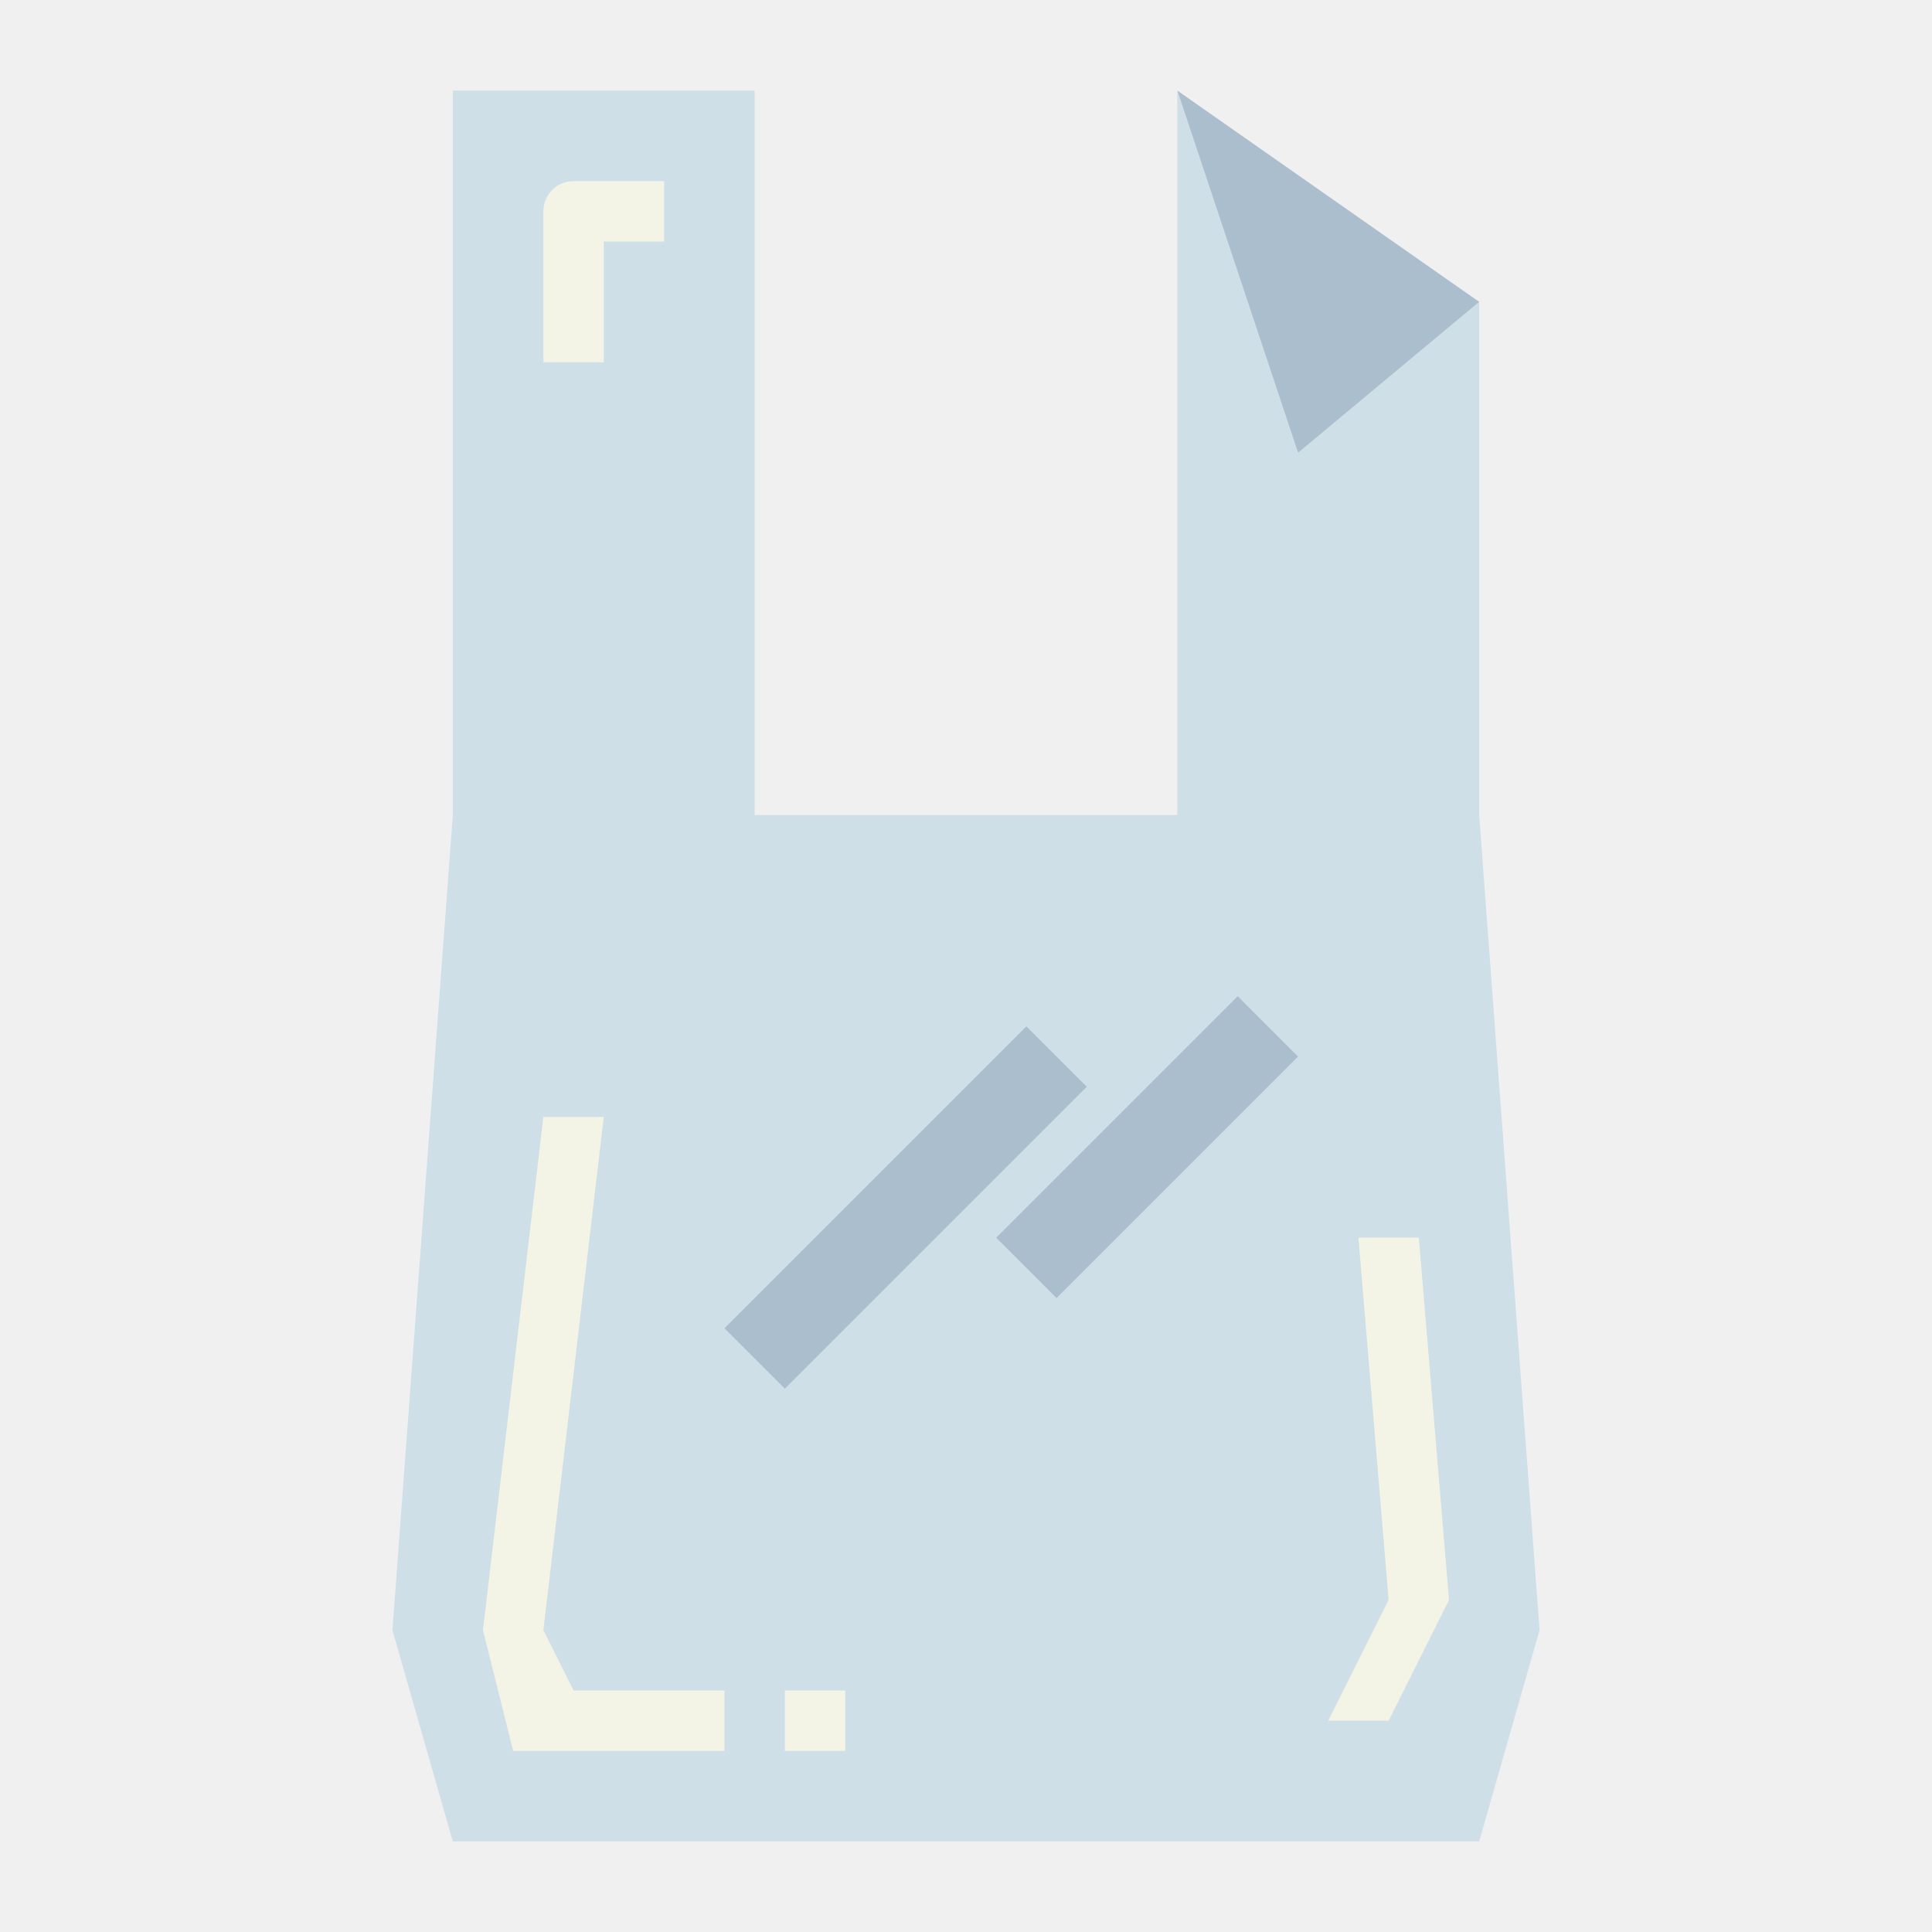
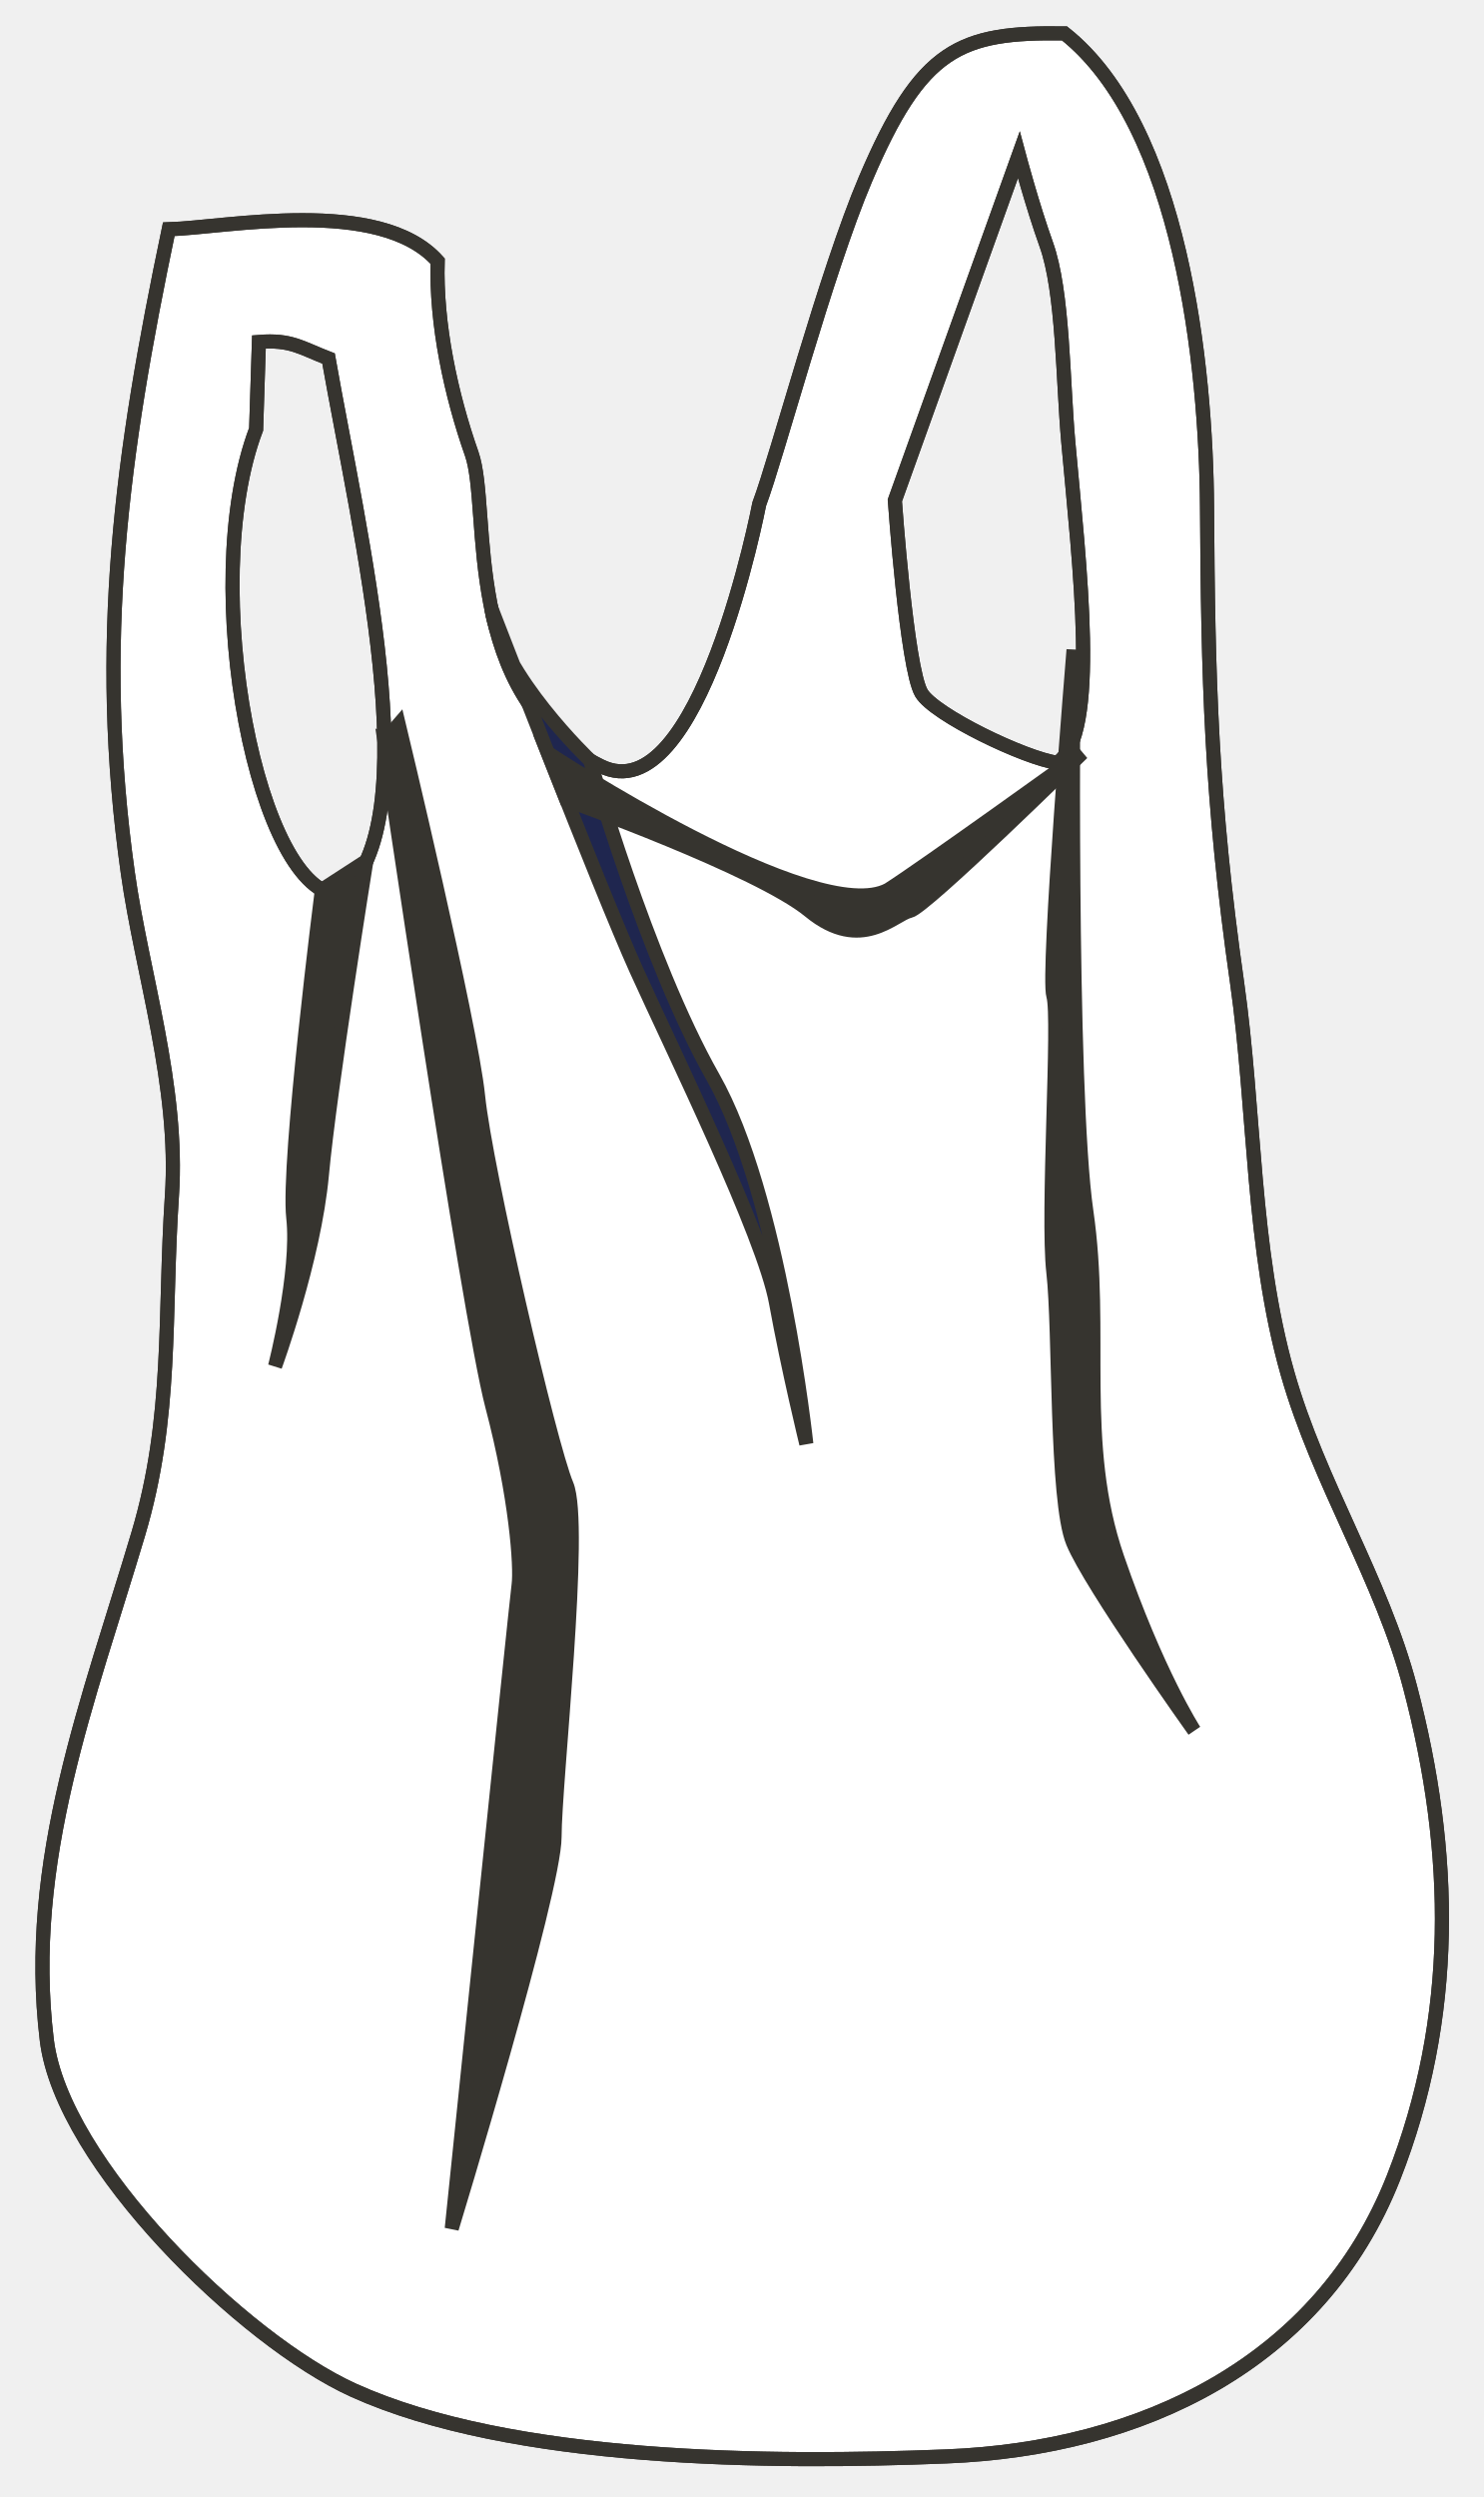
- <svg xmlns="http://www.w3.org/2000/svg" height="512" viewBox="0 0 64 64" width="512">
-   <path d="M25 3v24h14V3l4 12 6-5v17l2 27-2 7H15l-2-7 2-27V3z" fill="#cfdfe8" />
-   <g fill="#f4f4e6">
-     <path d="M46 57h-2l2-4-1-12h2l1 12zM24 58h-7l-1-4 2-17h2l-2 17 1 2h5zM26 56h2v2h-2z" />
+ <svg xmlns="http://www.w3.org/2000/svg" width="104" height="175" viewBox="0 0 104 175">
+   <g fill="none" fill-rule="evenodd">
+     <path d="M98.848 118.27c-2-7.624-6.41-14.32-8.6-22.022-2.506-8.806-2.258-18.384-3.536-27.385-1.835-12.872-2.033-21.375-2.106-33.328-.065-9.864-1.808-26.704-9.99-33.194-7.353-.106-10.033 1.023-13.95 10.214-2.785 6.538-6.195 19.448-7.447 22.77 0 0-4.18 21.783-11.105 18.37-9.913-4.88-7.684-18.005-9.047-21.882-1.453-4.134-2.526-9.097-2.39-13.512-4.073-4.562-14.88-2.342-18.847-2.234-3.315 15.79-5.134 29.026-2.87 45.11.984 7.01 3.612 14.957 3.09 22.64-.564 8.392.08 15.515-2.36 23.693-3.428 11.524-7.94 22.89-6.408 35.476 1.064 8.656 13.824 21.06 21.495 24.53 11.088 5.02 29.267 5.135 41.56 4.64 13.703-.54 26.215-6.54 31.34-19.538 4.42-11.23 4.212-22.787 1.17-34.35m-74.92-55.55c-5.778.23-10.15-21.647-5.974-32.637l.196-6.116c2.254-.185 2.957.42 4.88 1.16 2.17 12.308 7.097 32.607.898 37.594M74.88 30.97c.784 8.702 2.218 20.55-.773 22.487-2.218-.286-8.643-3.368-9.527-4.894-1.028-1.773-1.856-13.49-1.856-13.49l8.69-24.22s.965 3.614 1.923 6.277c1.193 3.313 1.156 9.565 1.543 13.84" fill="#FFF" />
+     <path d="M98.848 118.27c-2-7.624-6.41-14.32-8.6-22.022-2.506-8.806-2.258-18.384-3.536-27.385-1.835-12.872-2.033-21.375-2.106-33.328-.065-9.864-1.808-26.704-9.99-33.194-7.353-.106-10.033 1.023-13.95 10.214-2.785 6.538-6.195 19.448-7.447 22.77 0 0-4.18 21.783-11.105 18.37-9.913-4.88-7.684-18.005-9.047-21.882-1.453-4.134-2.526-9.097-2.39-13.512-4.073-4.562-14.88-2.342-18.847-2.234-3.315 15.79-5.134 29.026-2.87 45.11.984 7.01 3.612 14.957 3.09 22.64-.564 8.392.08 15.515-2.36 23.693-3.428 11.524-7.94 22.89-6.408 35.476 1.064 8.656 13.824 21.06 21.495 24.53 11.088 5.02 29.267 5.135 41.56 4.64 13.703-.54 26.215-6.54 31.34-19.538 4.42-11.23 4.212-22.787 1.17-34.35zm-74.92-55.552c-5.78.23-10.152-21.647-5.975-32.637l.196-6.116c2.254-.185 2.957.42 4.88 1.16 2.17 12.308 7.097 32.607.898 37.594zM74.88 30.97c.784 8.702 2.218 20.55-.773 22.487-2.218-.286-8.643-3.368-9.527-4.894-1.028-1.773-1.856-13.49-1.856-13.49l8.69-24.22s.965 3.614 1.923 6.277c1.193 3.313 1.156 9.565 1.543 13.84z" stroke="#36342F" stroke-width=".988" />
+     <path d="M98.848 118.27c-2-7.624-6.41-14.32-8.6-22.022-2.506-8.806-2.258-18.384-3.536-27.385-1.835-12.872-2.033-21.375-2.106-33.328-.065-9.864-1.808-26.704-9.99-33.194-7.353-.106-10.033 1.023-13.95 10.214-2.785 6.538-6.195 19.448-7.447 22.77 0 0-4.18 21.783-11.105 18.37-9.913-4.88-7.684-18.005-9.047-21.882-1.453-4.134-2.526-9.097-2.39-13.512-4.073-4.562-14.88-2.342-18.847-2.234-3.315 15.79-5.134 29.026-2.87 45.11.984 7.01 3.612 14.957 3.09 22.64-.564 8.392.08 15.515-2.36 23.693-3.428 11.524-7.94 22.89-6.408 35.476 1.064 8.656 13.824 21.06 21.495 24.53 11.088 5.02 29.267 5.135 41.56 4.64 13.703-.54 26.215-6.54 31.34-19.538 4.42-11.23 4.212-22.787 1.17-34.35zm-74.92-55.552c-5.78.23-10.152-21.647-5.975-32.637l.196-6.116c2.254-.185 2.957.42 4.88 1.16 2.17 12.308 7.097 32.607.898 37.594zM74.88 30.97c.784 8.702 2.218 20.55-.773 22.487-2.218-.286-8.643-3.368-9.527-4.894-1.028-1.773-1.856-13.49-1.856-13.49l8.69-24.22s.965 3.614 1.923 6.277c1.193 3.313 1.156 9.565 1.543 13.84z" stroke="#36342F" stroke-width=".988" />
+     <path d="M26.94 51.922s5.88 40.234 7.562 46.61c1.68 6.374 2.017 11.267 1.85 12.544-.17 1.277-4.687 45.112-4.687 45.112s7.206-23.62 7.206-27.45c0-3.83 2.018-21.916.842-24.683-1.176-2.767-5.68-22.13-6.202-27.238-.52-5.107-5.562-26.056-5.562-26.056l-1.007 1.162z" fill="#36342F" />
+     <path d="M26.94 51.922s5.88 40.234 7.562 46.61c1.68 6.374 2.017 11.267 1.85 12.544-.17 1.277-4.687 45.112-4.687 45.112s7.206-23.62 7.206-27.45c0-3.83 2.018-21.916.842-24.683-1.176-2.767-5.68-22.13-6.202-27.238-.52-5.107-5.562-26.056-5.562-26.056l-1.007 1.162z" stroke="#36342F" stroke-width=".988" />
+     <path d="M22.562 62.357s-2.432 19.14-2.006 22.972c.425 3.828-1.277 10.425-1.277 10.425s2.735-7.447 3.282-13.405c.547-5.96 3.118-22.015 3.118-22.015l-3.118 2.022z" fill="#36342F" />
+     <path d="M22.562 62.357s-2.432 19.14-2.006 22.972c.425 3.828-1.277 10.425-1.277 10.425s2.735-7.447 3.282-13.405c.547-5.96 3.118-22.015 3.118-22.015l-3.118 2.022z" stroke="#36342F" stroke-width=".988" />
+     <path d="M34.438 42.626s7.61 19.7 10.163 25.35c2.555 5.65 8.938 18.63 9.79 23.312.85 4.68 2.127 9.903 2.127 9.903s-1.853-17.43-6.535-25.682c-4.68-8.25-8.622-22.22-8.622-22.22s-6.287-5.982-6.922-10.662" fill="#1F264F" />
+     <path d="M34.438 42.626s7.61 19.7 10.163 25.35c2.555 5.65 8.938 18.63 9.79 23.312.85 4.68 2.127 9.903 2.127 9.903s-1.853-17.43-6.535-25.682c-4.68-8.25-8.622-22.22-8.622-22.22s-6.287-5.982-6.922-10.662z" stroke="#36342F" stroke-width=".988" />
+     <path d="M75.25 45.537s-.337 30.854.898 39.366c1.234 8.512-.618 16.173 2.16 24.26 2.78 8.084 5.403 12.127 5.403 12.127s-7.282-10.213-8.503-13.192c-1.22-2.98-.91-14.896-1.374-18.94-.464-4.042.463-17.873 0-19.363-.464-1.49 1.416-24.258 1.416-24.258" fill="#36342F" />
+     <path d="M75.25 45.537s-.337 30.854.898 39.366c1.234 8.512-.618 16.173 2.16 24.26 2.78 8.084 5.403 12.127 5.403 12.127s-7.282-10.213-8.503-13.192c-1.22-2.98-.91-14.896-1.374-18.94-.464-4.042.463-17.873 0-19.363-.464-1.49 1.416-24.258 1.416-24.258z" stroke="#36342F" stroke-width=".988" />
+     <path d="M39.708 56.075s13.417 4.792 17.035 7.77c3.618 2.98 5.96.215 7.022.002 1.064-.212 12.1-11.075 12.1-11.075s-11.26 8.105-13.602 9.586C57.156 65.114 38.4 52.772 38.4 52.772l1.308 3.303z" fill="#36342F" />
+     <path d="M39.708 56.075s13.417 4.792 17.035 7.77c3.618 2.98 5.96.215 7.022.002 1.064-.212 12.1-11.075 12.1-11.075s-11.26 8.105-13.602 9.586C57.156 65.114 38.4 52.772 38.4 52.772l1.308 3.303z" stroke="#36342F" stroke-width=".988" />
  </g>
-   <path d="M49 10L39 3l4 12zM24 44l10-10 2 2-10 10zM33 41l8-8 2 2-8 8z" fill="#aabece" />
-   <path d="M20 12h-2V7a1 1 0 011-1h3v2h-2z" fill="#f4f4e6" />
</svg>
